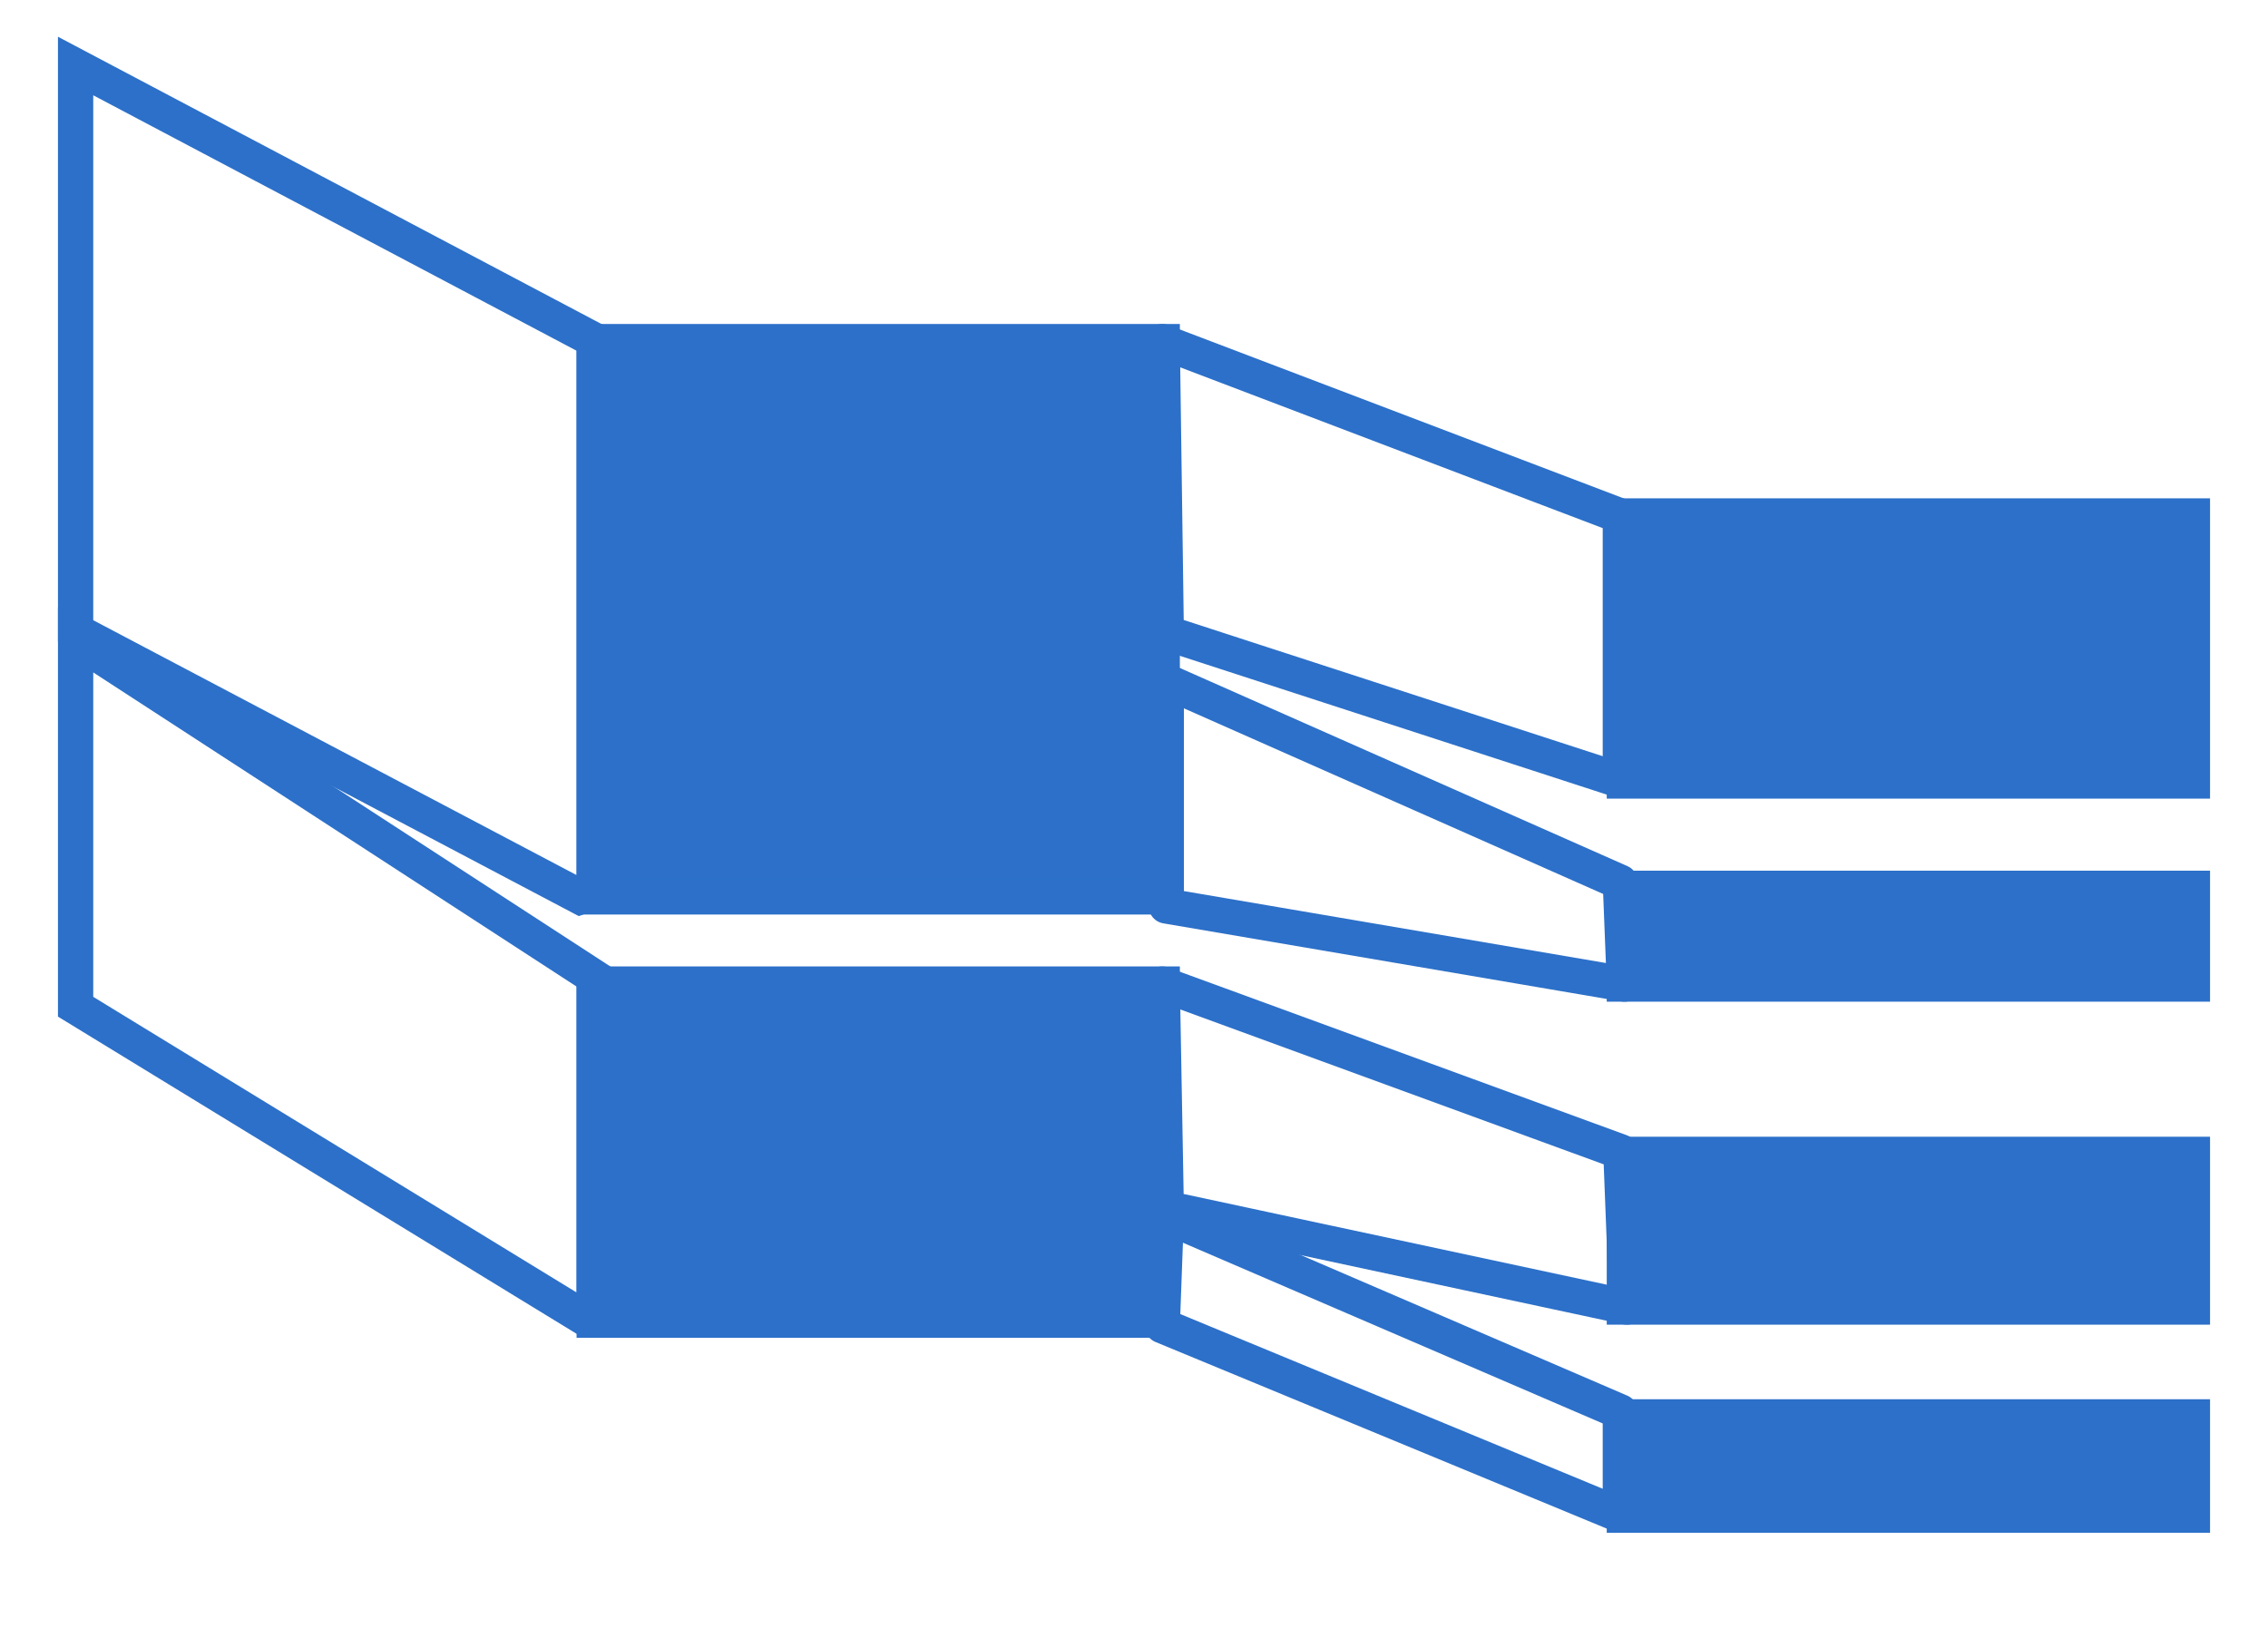
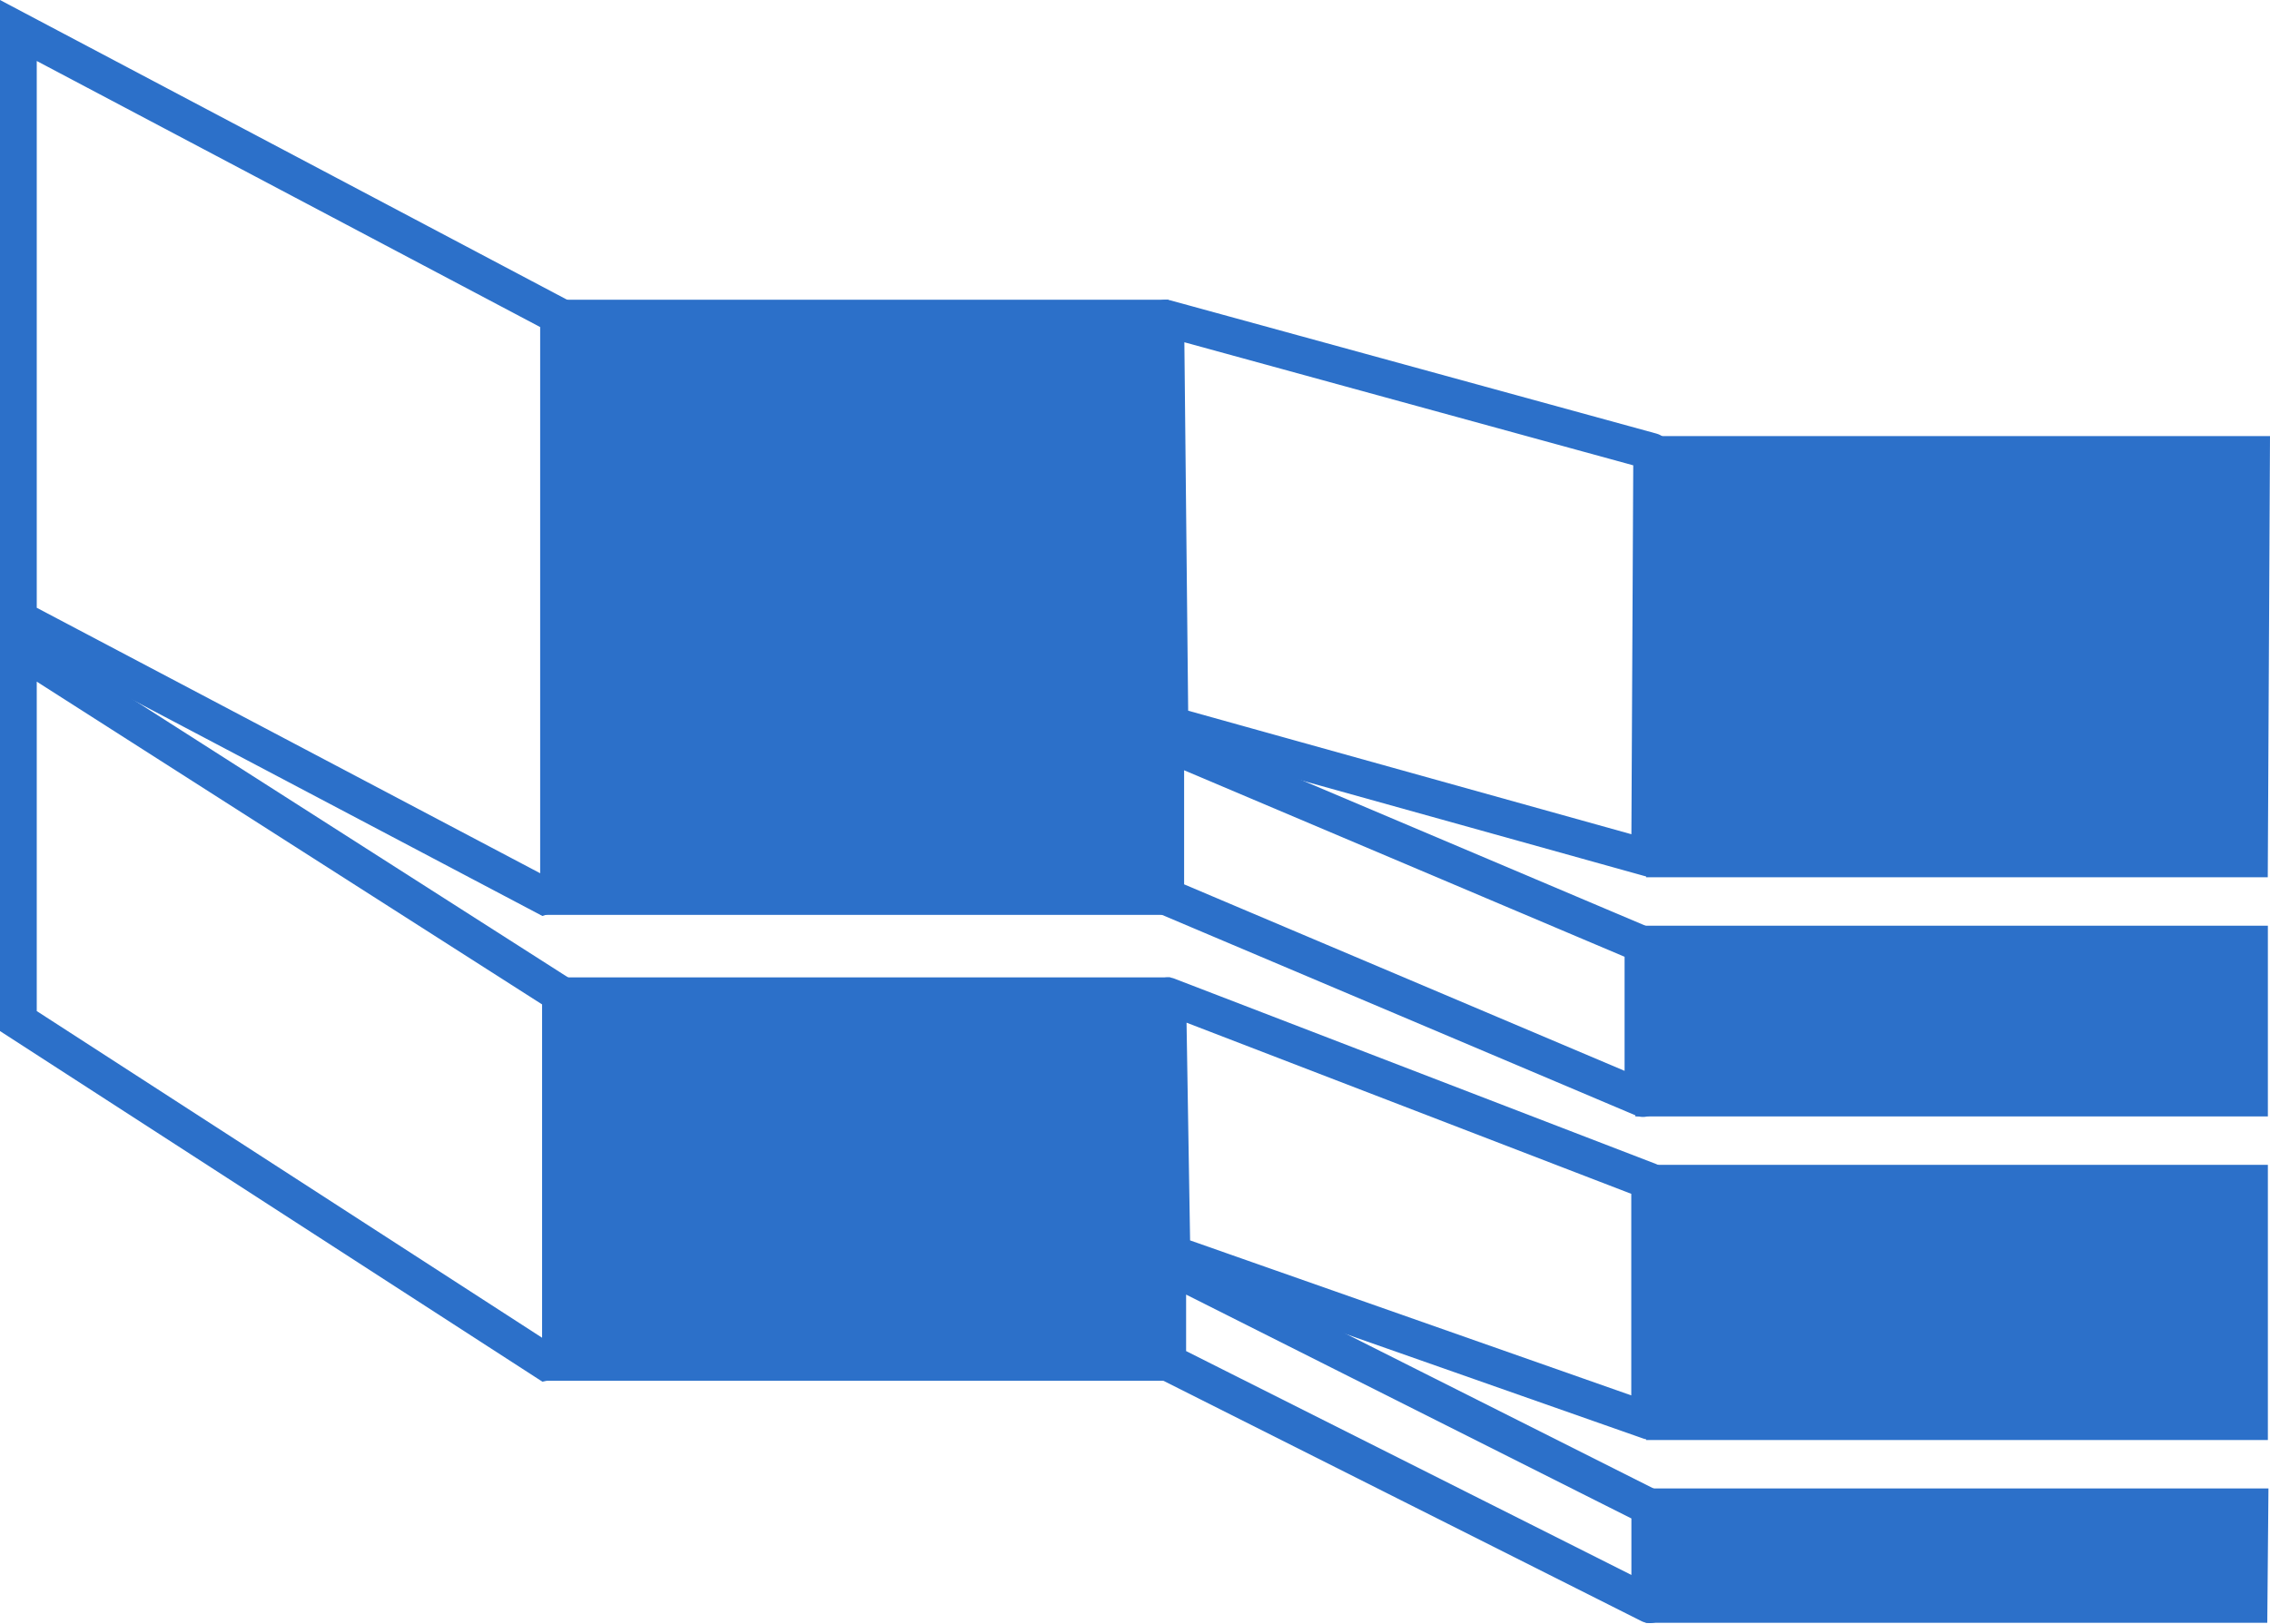
- <svg xmlns="http://www.w3.org/2000/svg" version="1.1" id="Layer_1" x="0px" y="0px" viewBox="0 0 450 323" style="enable-background:new 0 0 450 323;" xml:space="preserve">
-   <style type="text/css">
- 	.st0{fill:none;stroke:#2C70C9;stroke-width:7;stroke-miterlimit:10;}
- 	.st1{fill:#2C70C9;stroke:#2C70C9;stroke-width:7;stroke-miterlimit:10;}
- 	.st2{fill:none;stroke:#2C70C9;stroke-width:7;stroke-linejoin:round;stroke-miterlimit:10;}
- </style>
-   <path id="path4491" class="st0" d="M117.9,177V67.5L15,13.1v112.1L115.1,178L117.9,177" />
-   <path id="path4493" class="st0" d="M117.9,259.9v-66L15,127v72.8l100.2,61.3L117.9,259.9" />
-   <rect x="117.9" y="67.8" class="st1" width="112.7" height="110.2" />
-   <rect x="117.9" y="195.3" class="st1" width="112.7" height="66.7" />
-   <polygon class="st2" points="321.5,154.9 231.4,125.6 230.6,67.8 321.5,102.4 " />
-   <polygon class="st2" points="322.3,195.3 231.4,179.8 231.4,135.2 321.5,175.1 " />
-   <polygon class="st2" points="322.8,259.4 231.4,239.8 230.6,195.3 321.6,228.6 " />
-   <polygon class="st2" points="321.5,300.7 230.6,263.1 231.4,241.4 321.5,280.2 " />
-   <rect x="322.3" y="102.4" class="st1" width="112.7" height="52.6" />
-   <rect x="322.3" y="176.3" class="st1" width="112.7" height="19" />
-   <rect x="322.3" y="229.1" class="st1" width="112.7" height="30.3" />
-   <rect x="322.3" y="281.2" class="st1" width="112.7" height="19.5" />
+ <svg xmlns="http://www.w3.org/2000/svg" id="Layer_1" data-name="Layer 1" width="432.389" height="309.249" viewBox="0 0 432.389 309.249">
+   <defs>
+     <style>.cls-1,.cls-3{fill:none;}.cls-1,.cls-2,.cls-3{stroke:#2c70c9;stroke-width:7px;}.cls-1,.cls-2{stroke-miterlimit:10;}.cls-2{fill:#2c70c9;}.cls-3{stroke-linejoin:round;}</style>
+   </defs>
+   <path id="path4491" class="cls-1" d="M116.046,177.1V67.6l-102.9-54.4V125.3l100.1,52.8,2.8-1" transform="translate(-9.6464 -7.3906)" />
+   <rect class="cls-2" x="106.4" y="60.609" width="112.7" height="110.2" />
+   <polygon class="cls-3" points="314.225 163.548 222.85 138.074 222.05 60.609 314.614 85.993 314.225 163.548" />
+   <polygon class="cls-3" points="312.95 209.309 222.05 170.809 222.05 141.474 312.95 179.974 312.95 209.309" />
+   <polygon class="cls-2" points="317.457 86.593 428.872 86.593 428.482 163.648 317.068 163.648 317.457 86.593" />
+   <rect class="cls-2" x="315.004" y="179.874" width="113.479" height="29.335" />
+   <path id="path4491-2" data-name="path4491" class="cls-1" d="M116.425,266.268V196.855L13.146,130.871v71.061L113.625,266.901l2.8-.634" transform="translate(-9.6464 -7.3906)" />
+   <rect class="cls-2" x="106.779" y="189.718" width="112.7" height="69.856" />
+   <polygon class="cls-3" points="314.225 270.8 223.229 238.823 222.429 189.718 314.225 225.055 314.225 270.8" />
+   <polygon class="cls-3" points="314.249 305.749 222.429 259.574 222.429 240.978 314.249 287.153 314.249 305.749" />
+   <rect class="cls-2" x="317.068" y="225.435" width="111.415" height="45.429" />
+   <polygon class="cls-2" points="317.173 287.089 428.564 287.089 428.401 305.689 317.01 305.689 317.173 287.089" />
</svg>
